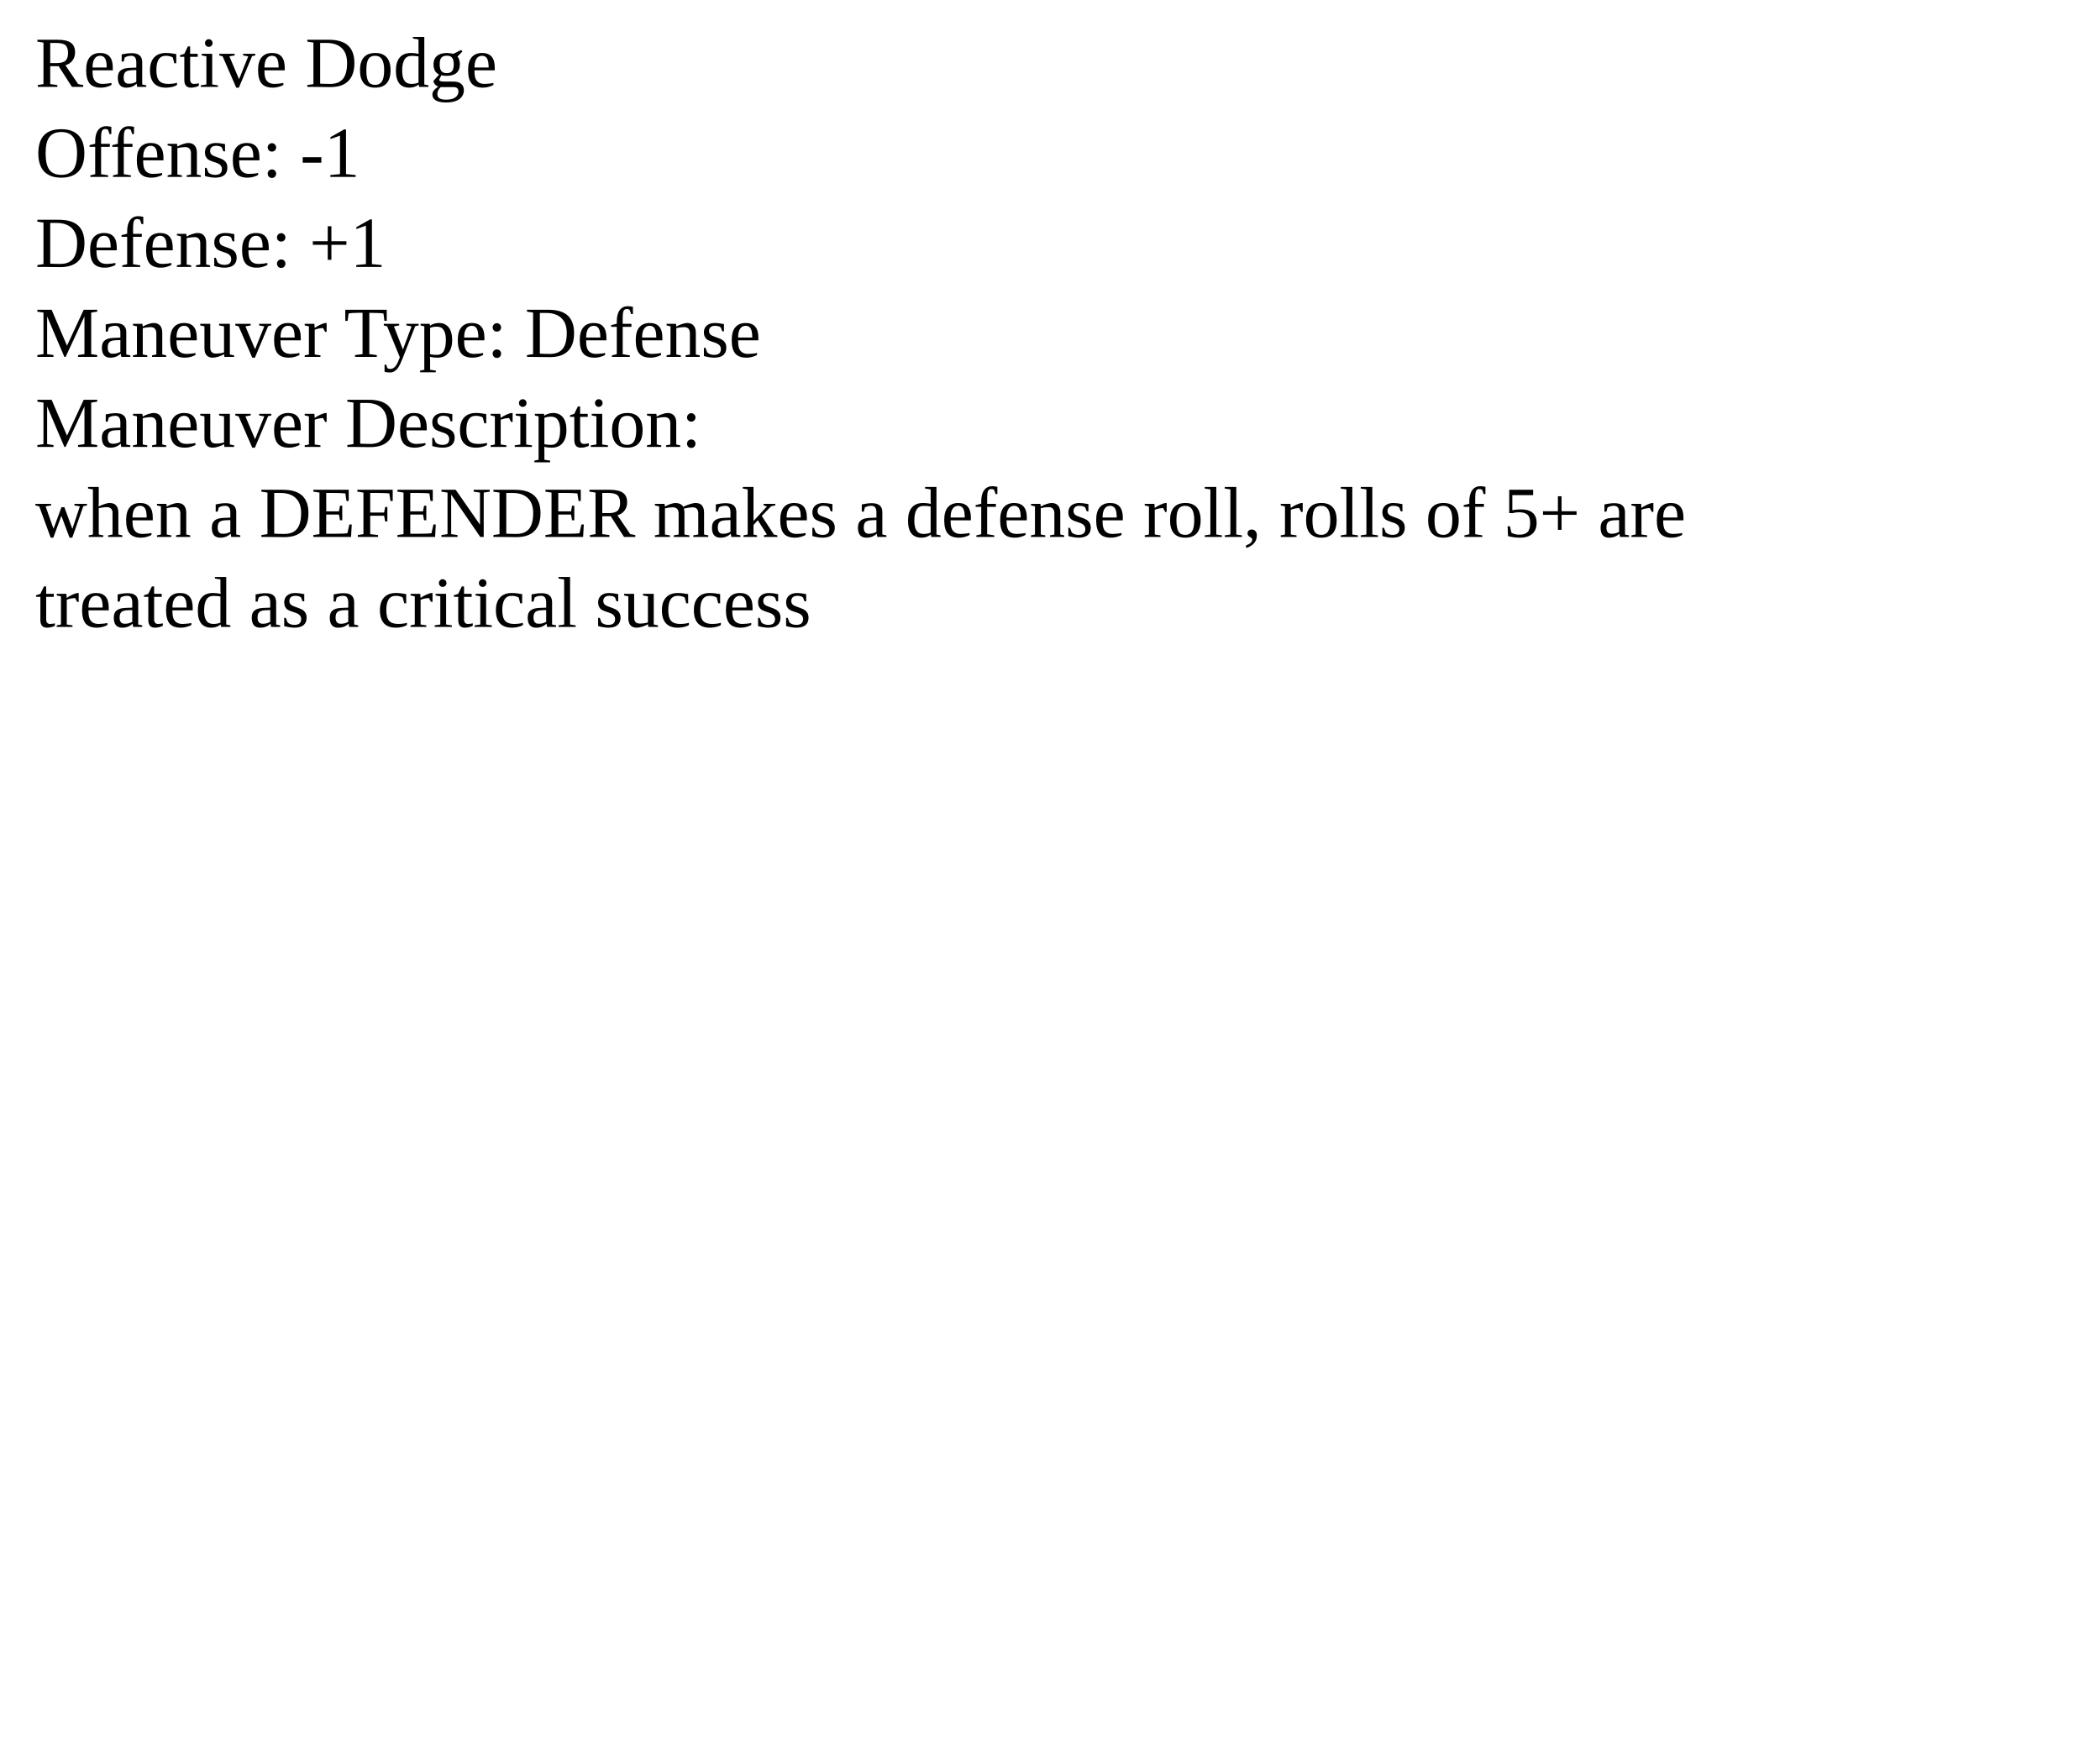
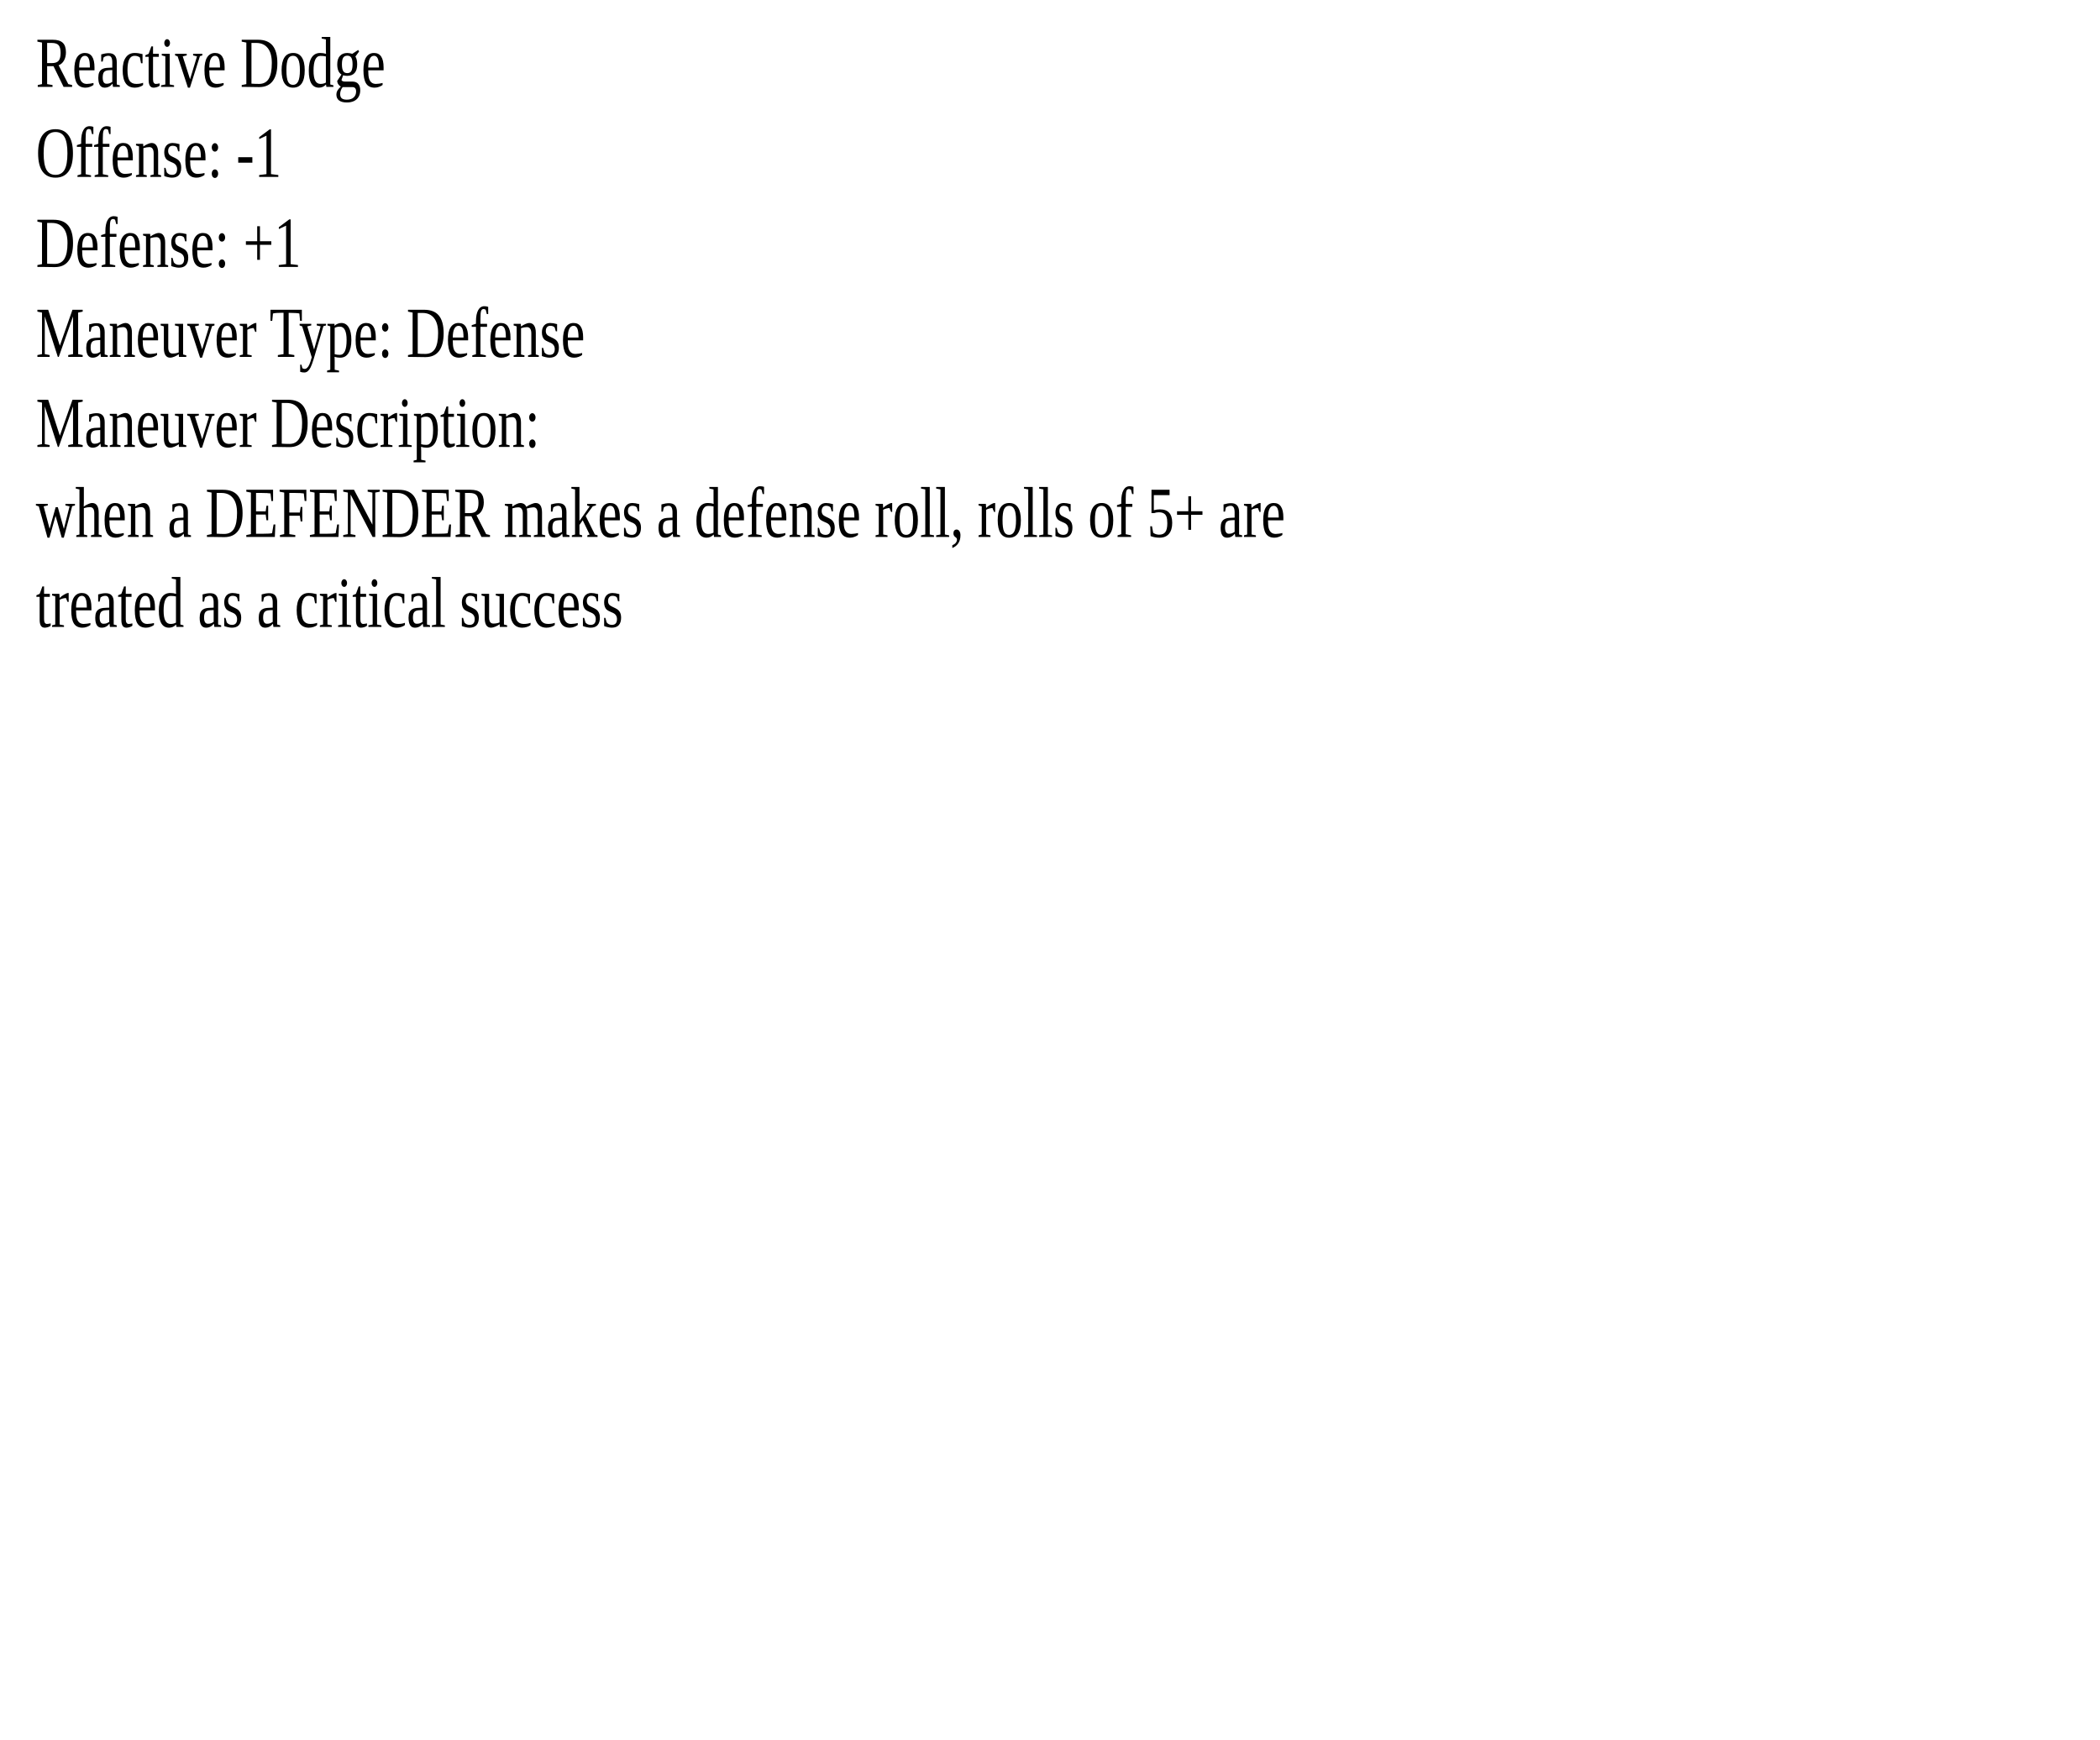
<svg xmlns="http://www.w3.org/2000/svg" width="92.574mm" height="76.707mm" viewBox="0 0 92.574 76.707" version="1.1" id="svg5">
  <defs id="defs2">
    <rect x="16.093" y="10.729" width="353.557" height="407.322" id="rect63" />
  </defs>
  <g id="layer1" transform="translate(-4.298446,-3.322979)">
-     <text xml:space="preserve" transform="matrix(0.2645833,0,0,0.2645833,1.596774,1.419355)" id="text61" style="white-space:pre;shape-inside:url(#rect63);display:inline;fill:#000000">
-       <tspan x="16.094" y="21.676" id="tspan1654">Reactive Dodge
+     <text xml:space="preserve" transform="matrix(0.2002697,0,0,0.2645833,2.655185,1.419355)" id="text61" style="white-space:pre;shape-inside:url(#rect63);display:inline;fill:#000000">
+       <tspan x="16.094" y="21.676" id="tspan3338">Reactive Dodge
</tspan>
-       <tspan x="16.094" y="36.676" id="tspan1656">Offense: -1
+       <tspan x="16.094" y="36.676" id="tspan3340">Offense: -1
</tspan>
-       <tspan x="16.094" y="51.676" id="tspan1658">Defense: +1
+       <tspan x="16.094" y="51.676" id="tspan3342">Defense: +1
</tspan>
-       <tspan x="16.094" y="66.676" id="tspan1660">Maneuver Type: Defense
+       <tspan x="16.094" y="66.676" id="tspan3344">Maneuver Type: Defense
</tspan>
-       <tspan x="16.094" y="81.676" id="tspan1662">Maneuver Description:
+       <tspan x="16.094" y="81.676" id="tspan3346">Maneuver Description:
</tspan>
-       <tspan x="16.094" y="96.676" id="tspan1664">when a DEFENDER makes a defense roll, rolls of 5+ are
+       <tspan x="16.094" y="96.676" id="tspan3348">when a DEFENDER makes a defense roll, rolls of 5+ are
</tspan>
-       <tspan x="16.094" y="111.676" id="tspan1666">treated as a critical success
+       <tspan x="16.094" y="111.676" id="tspan3350">treated as a critical success
</tspan>
-       <tspan x="16.094" y="126.676" id="tspan1668">
+       <tspan x="16.094" y="126.676" id="tspan3352">
</tspan>
-       <tspan x="16.094" y="141.676" id="tspan1670">
+       <tspan x="16.094" y="141.676" id="tspan3354">
</tspan>
-       <tspan x="16.094" y="156.676" id="tspan1672">
+       <tspan x="16.094" y="156.676" id="tspan3356">
</tspan>
-       <tspan x="16.094" y="171.676" id="tspan1674">
+       <tspan x="16.094" y="171.676" id="tspan3358">
</tspan>
-       <tspan x="16.094" y="186.676" id="tspan1676">
+       <tspan x="16.094" y="186.676" id="tspan3360">
</tspan>
-       <tspan x="16.094" y="201.676" id="tspan1678">
+       <tspan x="16.094" y="201.676" id="tspan3362">
</tspan>
-       <tspan x="16.094" y="216.676" id="tspan1680">
+       <tspan x="16.094" y="216.676" id="tspan3364">
</tspan>
-       <tspan x="16.094" y="231.676" id="tspan1682">
+       <tspan x="16.094" y="231.676" id="tspan3366">
</tspan>
    </text>
  </g>
</svg>
